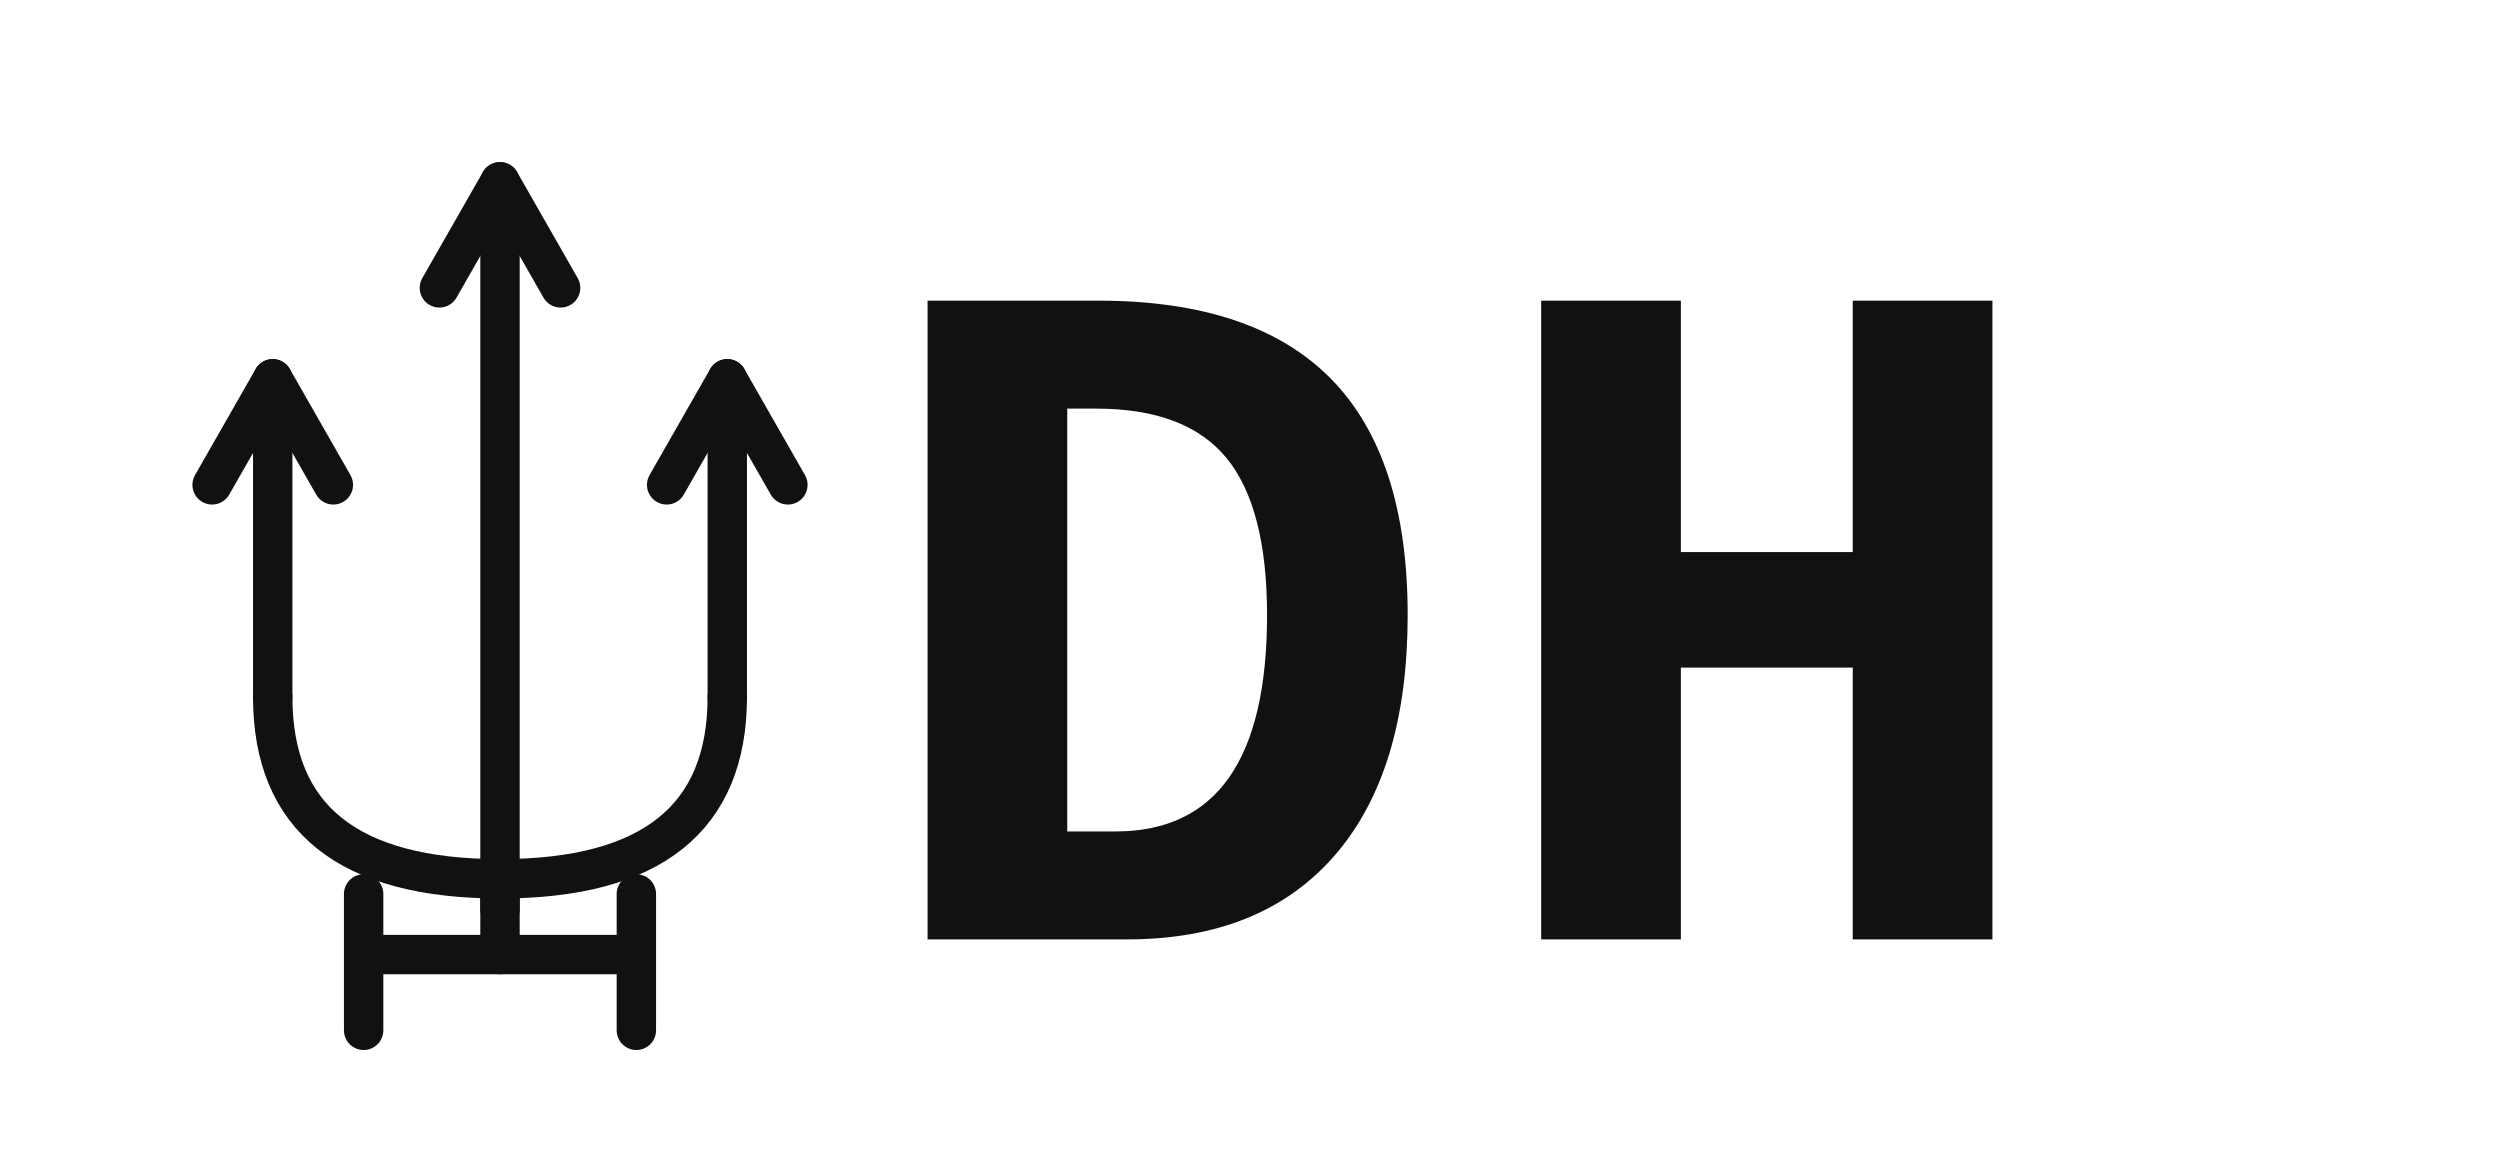
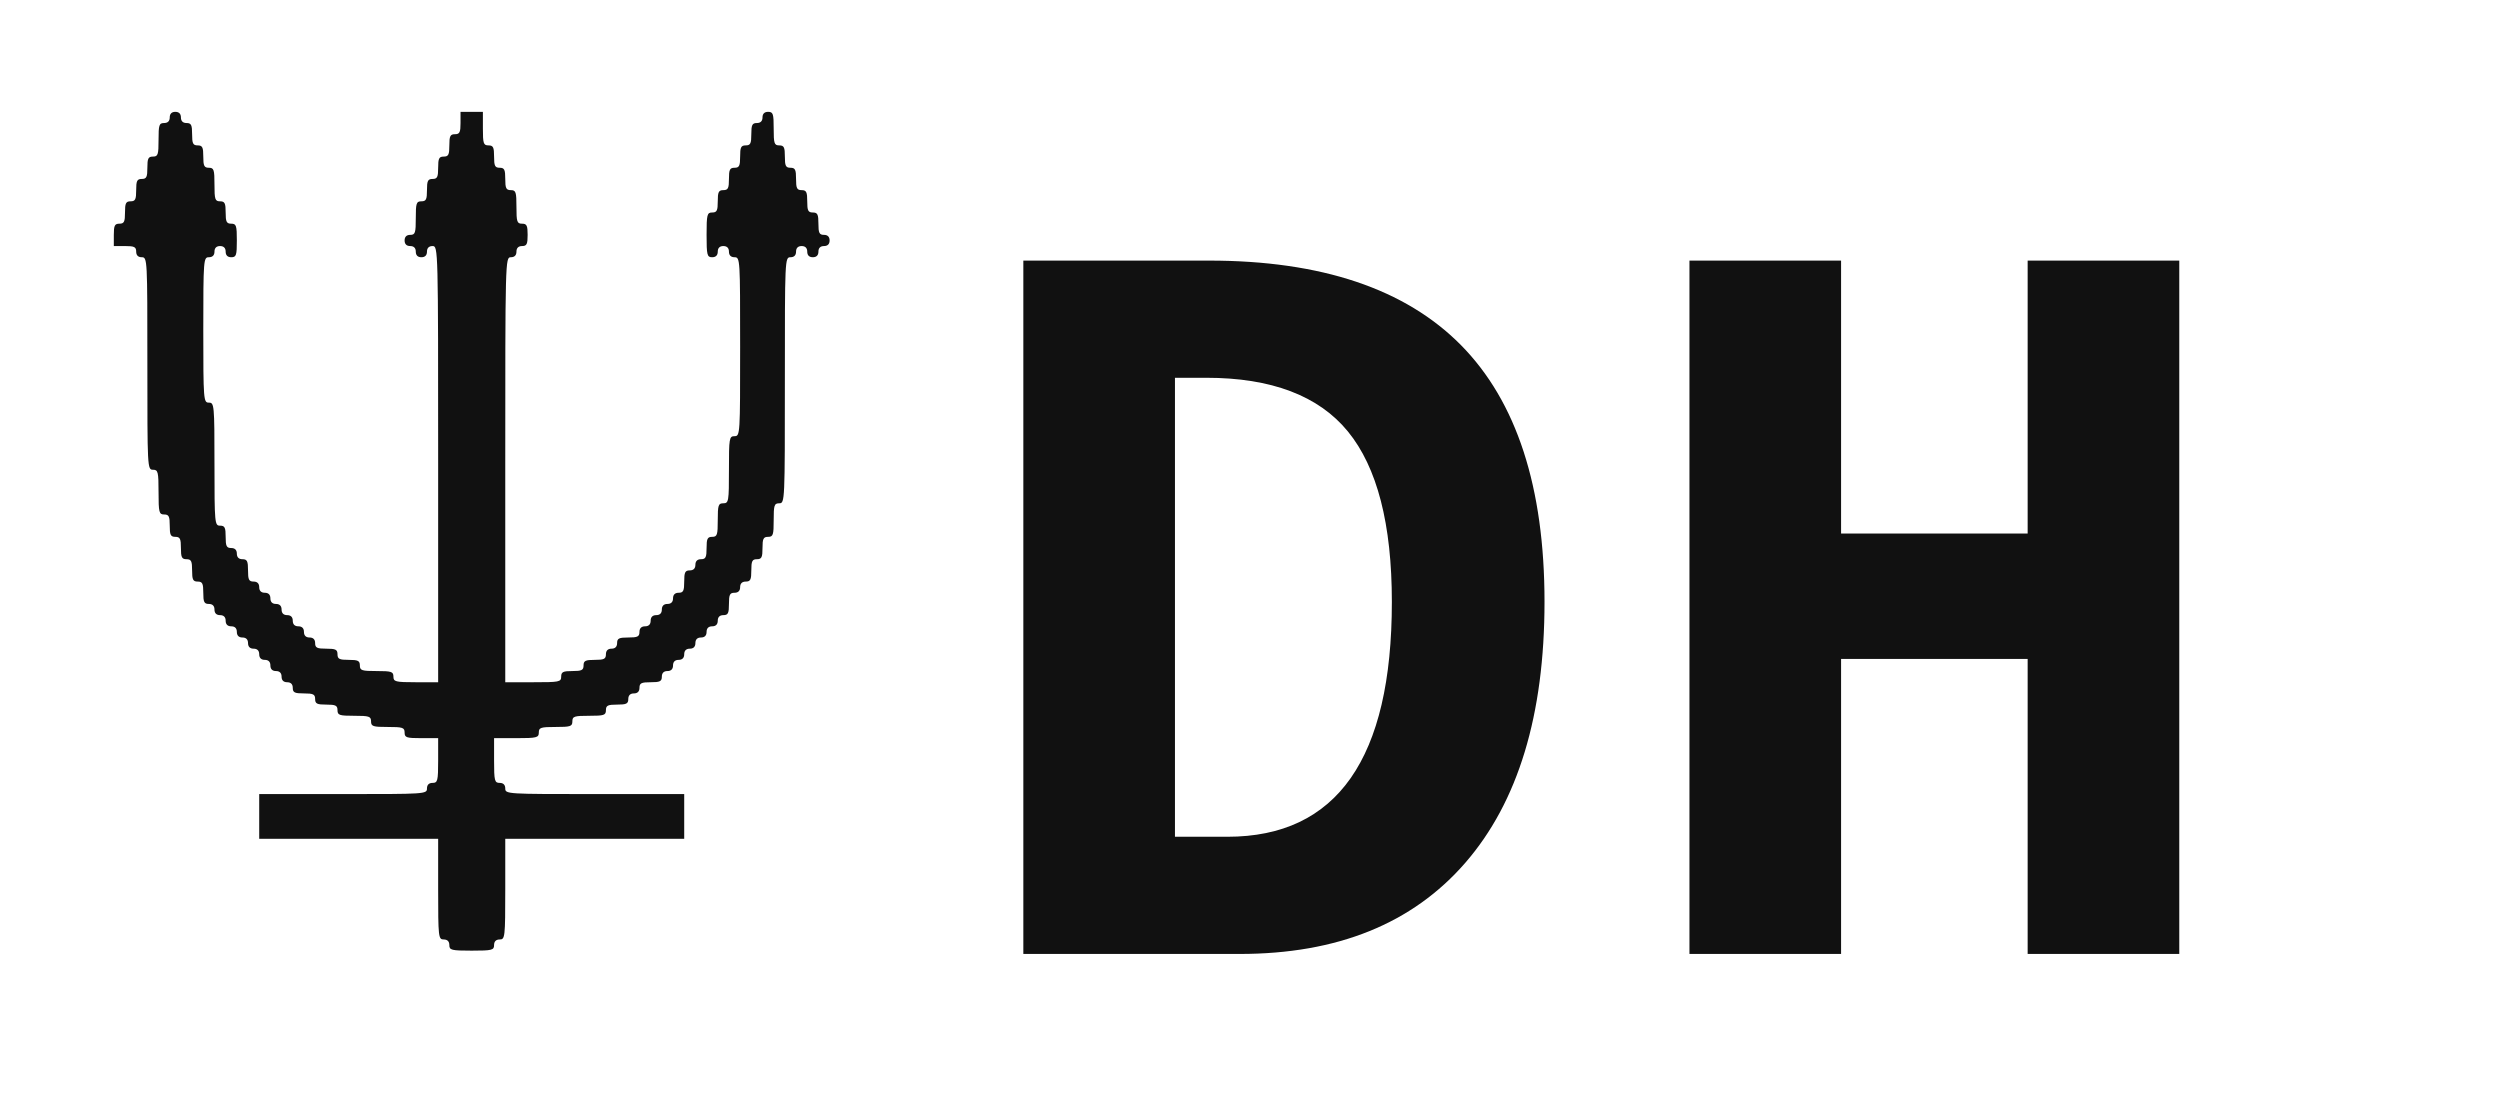
- <svg xmlns="http://www.w3.org/2000/svg" viewBox="0 0 165 76" width="165" height="76" role="img" aria-label="Domain Hunter">
-   <g fill="none" stroke="#111" stroke-width="2.6" stroke-linecap="round" stroke-linejoin="round">
-     <line x1="18" y1="25" x2="18" y2="46" />
-     <line x1="33" y1="12" x2="33" y2="60" />
-     <line x1="48" y1="25" x2="48" y2="46" />
-     <polyline points="14,32 18,25 22,32" />
-     <polyline points="29,19 33,12 37,19" />
-     <polyline points="44,32 48,25 52,32" />
-     <path d="M18,46 Q18,58 33,58 Q48,58 48,46" />
-     <line x1="33" y1="57" x2="33" y2="63" />
-     <line x1="24" y1="63" x2="42" y2="63" />
-     <line x1="24" y1="59" x2="24" y2="68" />
-     <line x1="42" y1="59" x2="42" y2="68" />
+ <svg xmlns="http://www.w3.org/2000/svg" viewBox="0 0 152 68" width="152" height="68" role="img" aria-label="Domain Hunter">
+   <g transform="translate(4.20,68.00) scale(0.017,-0.017)" fill="#111" stroke="none">
+     <path d="M360 3580 c0 -13 -7 -20 -20 -20 -18 0 -20 -7 -20 -60 0 -53 -2 -60 -20 -60 -17 0 -20 -7 -20 -40 0 -33 -3 -40 -20 -40 -17 0 -20 -7 -20 -40 0 -33 -3 -40 -20 -40 -17 0 -20 -7 -20 -40 0 -33 -3 -40 -20 -40 -17 0 -20 -7 -20 -40 l0 -40 40 0 c33 0 40 -3 40 -20 0 -13 7 -20 20 -20 20 0 20 -7 20 -380 0 -373 0 -380 20 -380 18 0 20 -7 20 -80 0 -73 2 -80 20 -80 17 0 20 -7 20 -40 0 -33 3 -40 20 -40 17 0 20 -7 20 -40 0 -33 3 -40 20 -40 17 0 20 -7 20 -40 0 -33 3 -40 20 -40 17 0 20 -7 20 -40 0 -33 3 -40 20 -40 13 0 20 -7 20 -20 0 -13 7 -20 20 -20 13 0 20 -7 20 -20 0 -13 7 -20 20 -20 13 0 20 -7 20 -20 0 -13 7 -20 20 -20 13 0 20 -7 20 -20 0 -13 7 -20 20 -20 13 0 20 -7 20 -20 0 -13 7 -20 20 -20 13 0 20 -7 20 -20 0 -13 7 -20 20 -20 13 0 20 -7 20 -20 0 -13 7 -20 20 -20 13 0 20 -7 20 -20 0 -17 7 -20 40 -20 33 0 40 -3 40 -20 0 -17 7 -20 40 -20 33 0 40 -3 40 -20 0 -18 7 -20 60 -20 53 0 60 -2 60 -20 0 -18 7 -20 60 -20 53 0 60 -2 60 -20 0 -18 7 -20 60 -20 l60 0 0 -80 c0 -73 -2 -80 -20 -80 -13 0 -20 -7 -20 -20 0 -20 -7 -20 -300 -20 l-300 0 0 -80 0 -80 320 0 320 0 0 -180 c0 -173 1 -180 20 -180 13 0 20 -7 20 -20 0 -18 7 -20 80 -20 73 0 80 2 80 20 0 13 7 20 20 20 19 0 20 7 20 180 l0 180 320 0 320 0 0 80 0 80 -320 0 c-313 0 -320 0 -320 20 0 13 -7 20 -20 20 -18 0 -20 7 -20 80 l0 80 80 0 c73 0 80 2 80 20 0 18 7 20 60 20 53 0 60 2 60 20 0 18 7 20 60 20 53 0 60 2 60 20 0 17 7 20 40 20 33 0 40 3 40 20 0 13 7 20 20 20 13 0 20 7 20 20 0 17 7 20 40 20 33 0 40 3 40 20 0 13 7 20 20 20 13 0 20 7 20 20 0 13 7 20 20 20 13 0 20 7 20 20 0 13 7 20 20 20 13 0 20 7 20 20 0 13 7 20 20 20 13 0 20 7 20 20 0 13 7 20 20 20 13 0 20 7 20 20 0 13 7 20 20 20 17 0 20 7 20 40 0 33 3 40 20 40 13 0 20 7 20 20 0 13 7 20 20 20 17 0 20 7 20 40 0 33 3 40 20 40 17 0 20 7 20 40 0 33 3 40 20 40 18 0 20 7 20 60 0 53 2 60 20 60 20 0 20 7 20 440 0 433 0 440 20 440 13 0 20 7 20 20 0 13 7 20 20 20 13 0 20 -7 20 -20 0 -13 7 -20 20 -20 13 0 20 7 20 20 0 13 7 20 20 20 13 0 20 7 20 20 0 13 -7 20 -20 20 -17 0 -20 7 -20 40 0 33 -3 40 -20 40 -17 0 -20 7 -20 40 0 33 -3 40 -20 40 -17 0 -20 7 -20 40 0 33 -3 40 -20 40 -17 0 -20 7 -20 40 0 33 -3 40 -20 40 -18 0 -20 7 -20 60 0 53 -2 60 -20 60 -13 0 -20 -7 -20 -20 0 -13 -7 -20 -20 -20 -17 0 -20 -7 -20 -40 0 -33 -3 -40 -20 -40 -17 0 -20 -7 -20 -40 0 -33 -3 -40 -20 -40 -17 0 -20 -7 -20 -40 0 -33 -3 -40 -20 -40 -17 0 -20 -7 -20 -40 0 -33 -3 -40 -20 -40 -18 0 -20 -7 -20 -80 0 -73 2 -80 20 -80 13 0 20 7 20 20 0 13 7 20 20 20 13 0 20 -7 20 -20 0 -13 7 -20 20 -20 20 0 20 -7 20 -320 0 -313 0 -320 -20 -320 -19 0 -20 -7 -20 -120 0 -113 -1 -120 -20 -120 -18 0 -20 -7 -20 -60 0 -53 -2 -60 -20 -60 -17 0 -20 -7 -20 -40 0 -33 -3 -40 -20 -40 -13 0 -20 -7 -20 -20 0 -13 -7 -20 -20 -20 -17 0 -20 -7 -20 -40 0 -33 -3 -40 -20 -40 -13 0 -20 -7 -20 -20 0 -13 -7 -20 -20 -20 -13 0 -20 -7 -20 -20 0 -13 -7 -20 -20 -20 -13 0 -20 -7 -20 -20 0 -13 -7 -20 -20 -20 -13 0 -20 -7 -20 -20 0 -17 -7 -20 -40 -20 -33 0 -40 -3 -40 -20 0 -13 -7 -20 -20 -20 -13 0 -20 -7 -20 -20 0 -17 -7 -20 -40 -20 -33 0 -40 -3 -40 -20 0 -17 -7 -20 -40 -20 -33 0 -40 -3 -40 -20 0 -19 -7 -20 -100 -20 l-100 0 0 760 c0 753 0 760 20 760 13 0 20 7 20 20 0 13 7 20 20 20 17 0 20 7 20 40 0 33 -3 40 -20 40 -18 0 -20 7 -20 60 0 53 -2 60 -20 60 -17 0 -20 7 -20 40 0 33 -3 40 -20 40 -17 0 -20 7 -20 40 0 33 -3 40 -20 40 -18 0 -20 7 -20 60 l0 60 -40 0 -40 0 0 -40 c0 -33 -3 -40 -20 -40 -17 0 -20 -7 -20 -40 0 -33 -3 -40 -20 -40 -17 0 -20 -7 -20 -40 0 -33 -3 -40 -20 -40 -17 0 -20 -7 -20 -40 0 -33 -3 -40 -20 -40 -18 0 -20 -7 -20 -60 0 -53 -2 -60 -20 -60 -13 0 -20 -7 -20 -20 0 -13 7 -20 20 -20 13 0 20 -7 20 -20 0 -13 7 -20 20 -20 13 0 20 7 20 20 0 13 7 20 20 20 20 0 20 -7 20 -780 l0 -780 -80 0 c-73 0 -80 2 -80 20 0 18 -7 20 -60 20 -53 0 -60 2 -60 20 0 17 -7 20 -40 20 -33 0 -40 3 -40 20 0 17 -7 20 -40 20 -33 0 -40 3 -40 20 0 13 -7 20 -20 20 -13 0 -20 7 -20 20 0 13 -7 20 -20 20 -13 0 -20 7 -20 20 0 13 -7 20 -20 20 -13 0 -20 7 -20 20 0 13 -7 20 -20 20 -13 0 -20 7 -20 20 0 13 -7 20 -20 20 -13 0 -20 7 -20 20 0 13 -7 20 -20 20 -17 0 -20 7 -20 40 0 33 -3 40 -20 40 -13 0 -20 7 -20 20 0 13 -7 20 -20 20 -17 0 -20 7 -20 40 0 33 -3 40 -20 40 -19 0 -20 7 -20 220 0 213 -1 220 -20 220 -19 0 -20 7 -20 260 0 253 1 260 20 260 13 0 20 7 20 20 0 13 7 20 20 20 13 0 20 -7 20 -20 0 -13 7 -20 20 -20 18 0 20 7 20 60 0 53 -2 60 -20 60 -17 0 -20 7 -20 40 0 33 -3 40 -20 40 -18 0 -20 7 -20 60 0 53 -2 60 -20 60 -17 0 -20 7 -20 40 0 33 -3 40 -20 40 -17 0 -20 7 -20 40 0 33 -3 40 -20 40 -13 0 -20 7 -20 20 0 13 -7 20 -20 20 -13 0 -20 -7 -20 -20z" />
  </g>
-   <text x="57" y="62" font-family="'Liberation Mono','Courier New',Courier,monospace" font-size="64" font-weight="700" fill="#111" letter-spacing="2">DH</text>
+   <text x="58" y="58" font-family="'Liberation Mono','Courier New',Courier,monospace" font-size="64" font-weight="700" fill="#111" letter-spacing="2">DH</text>
</svg>
